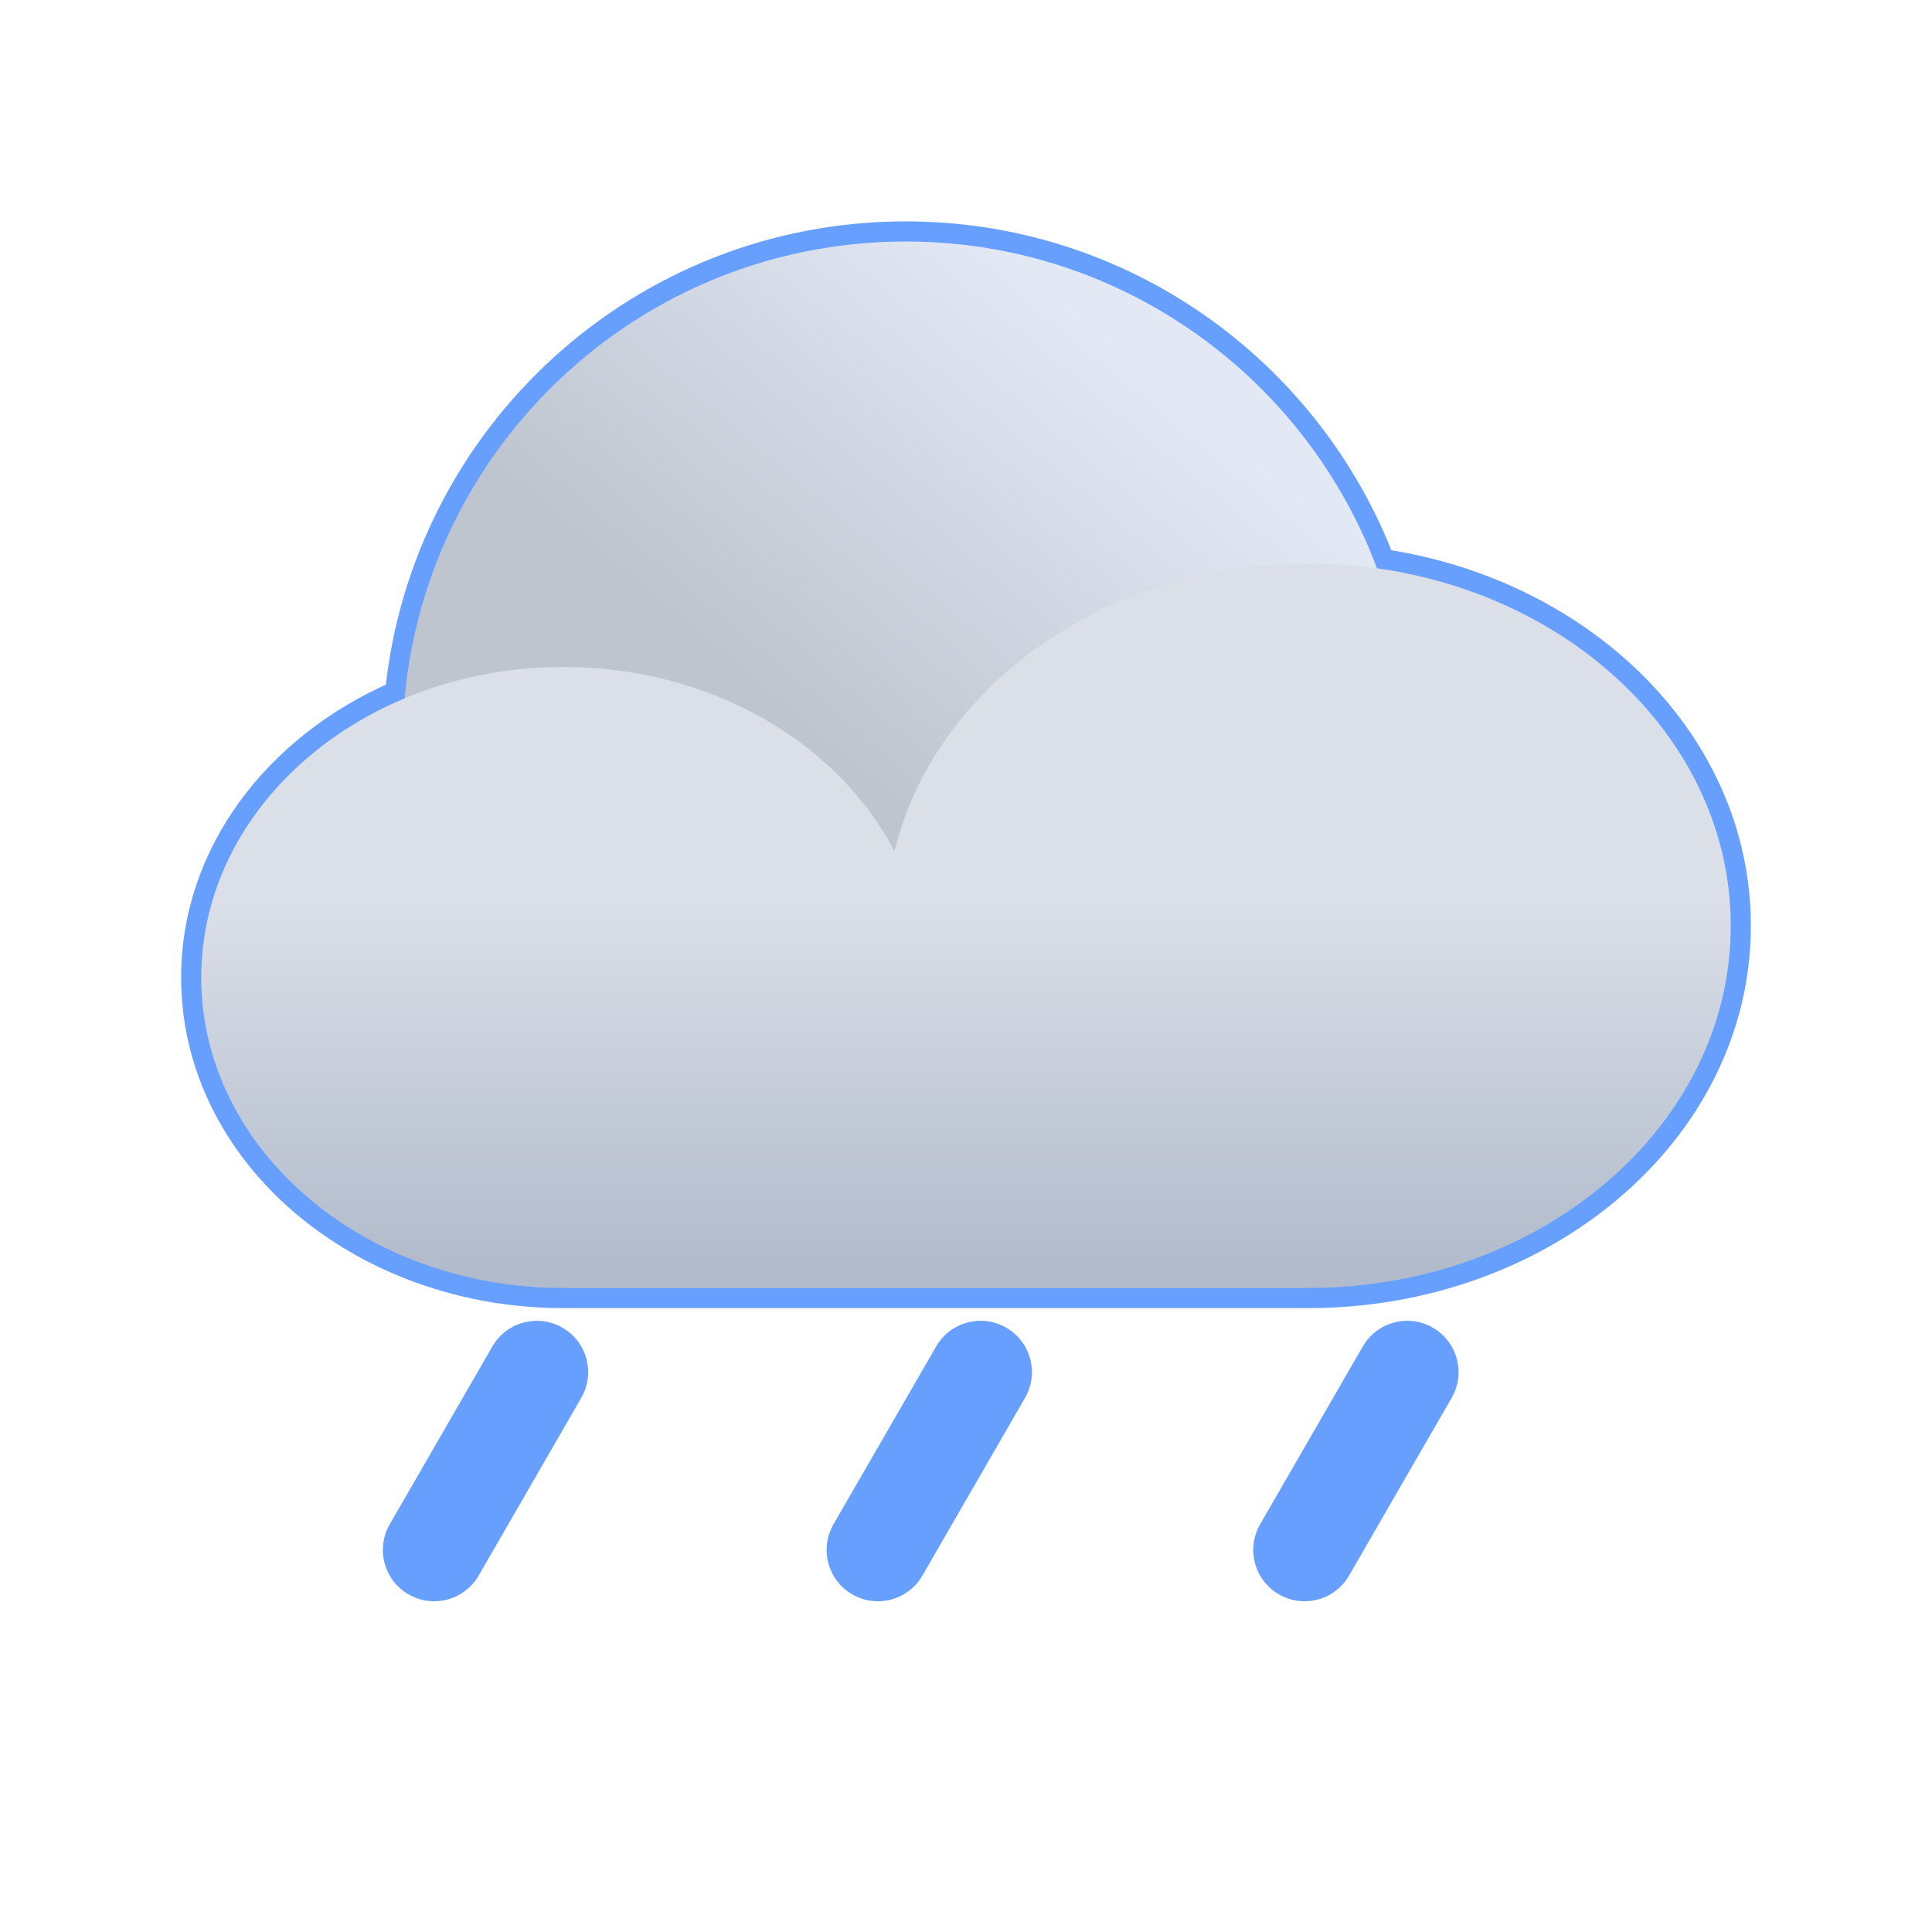
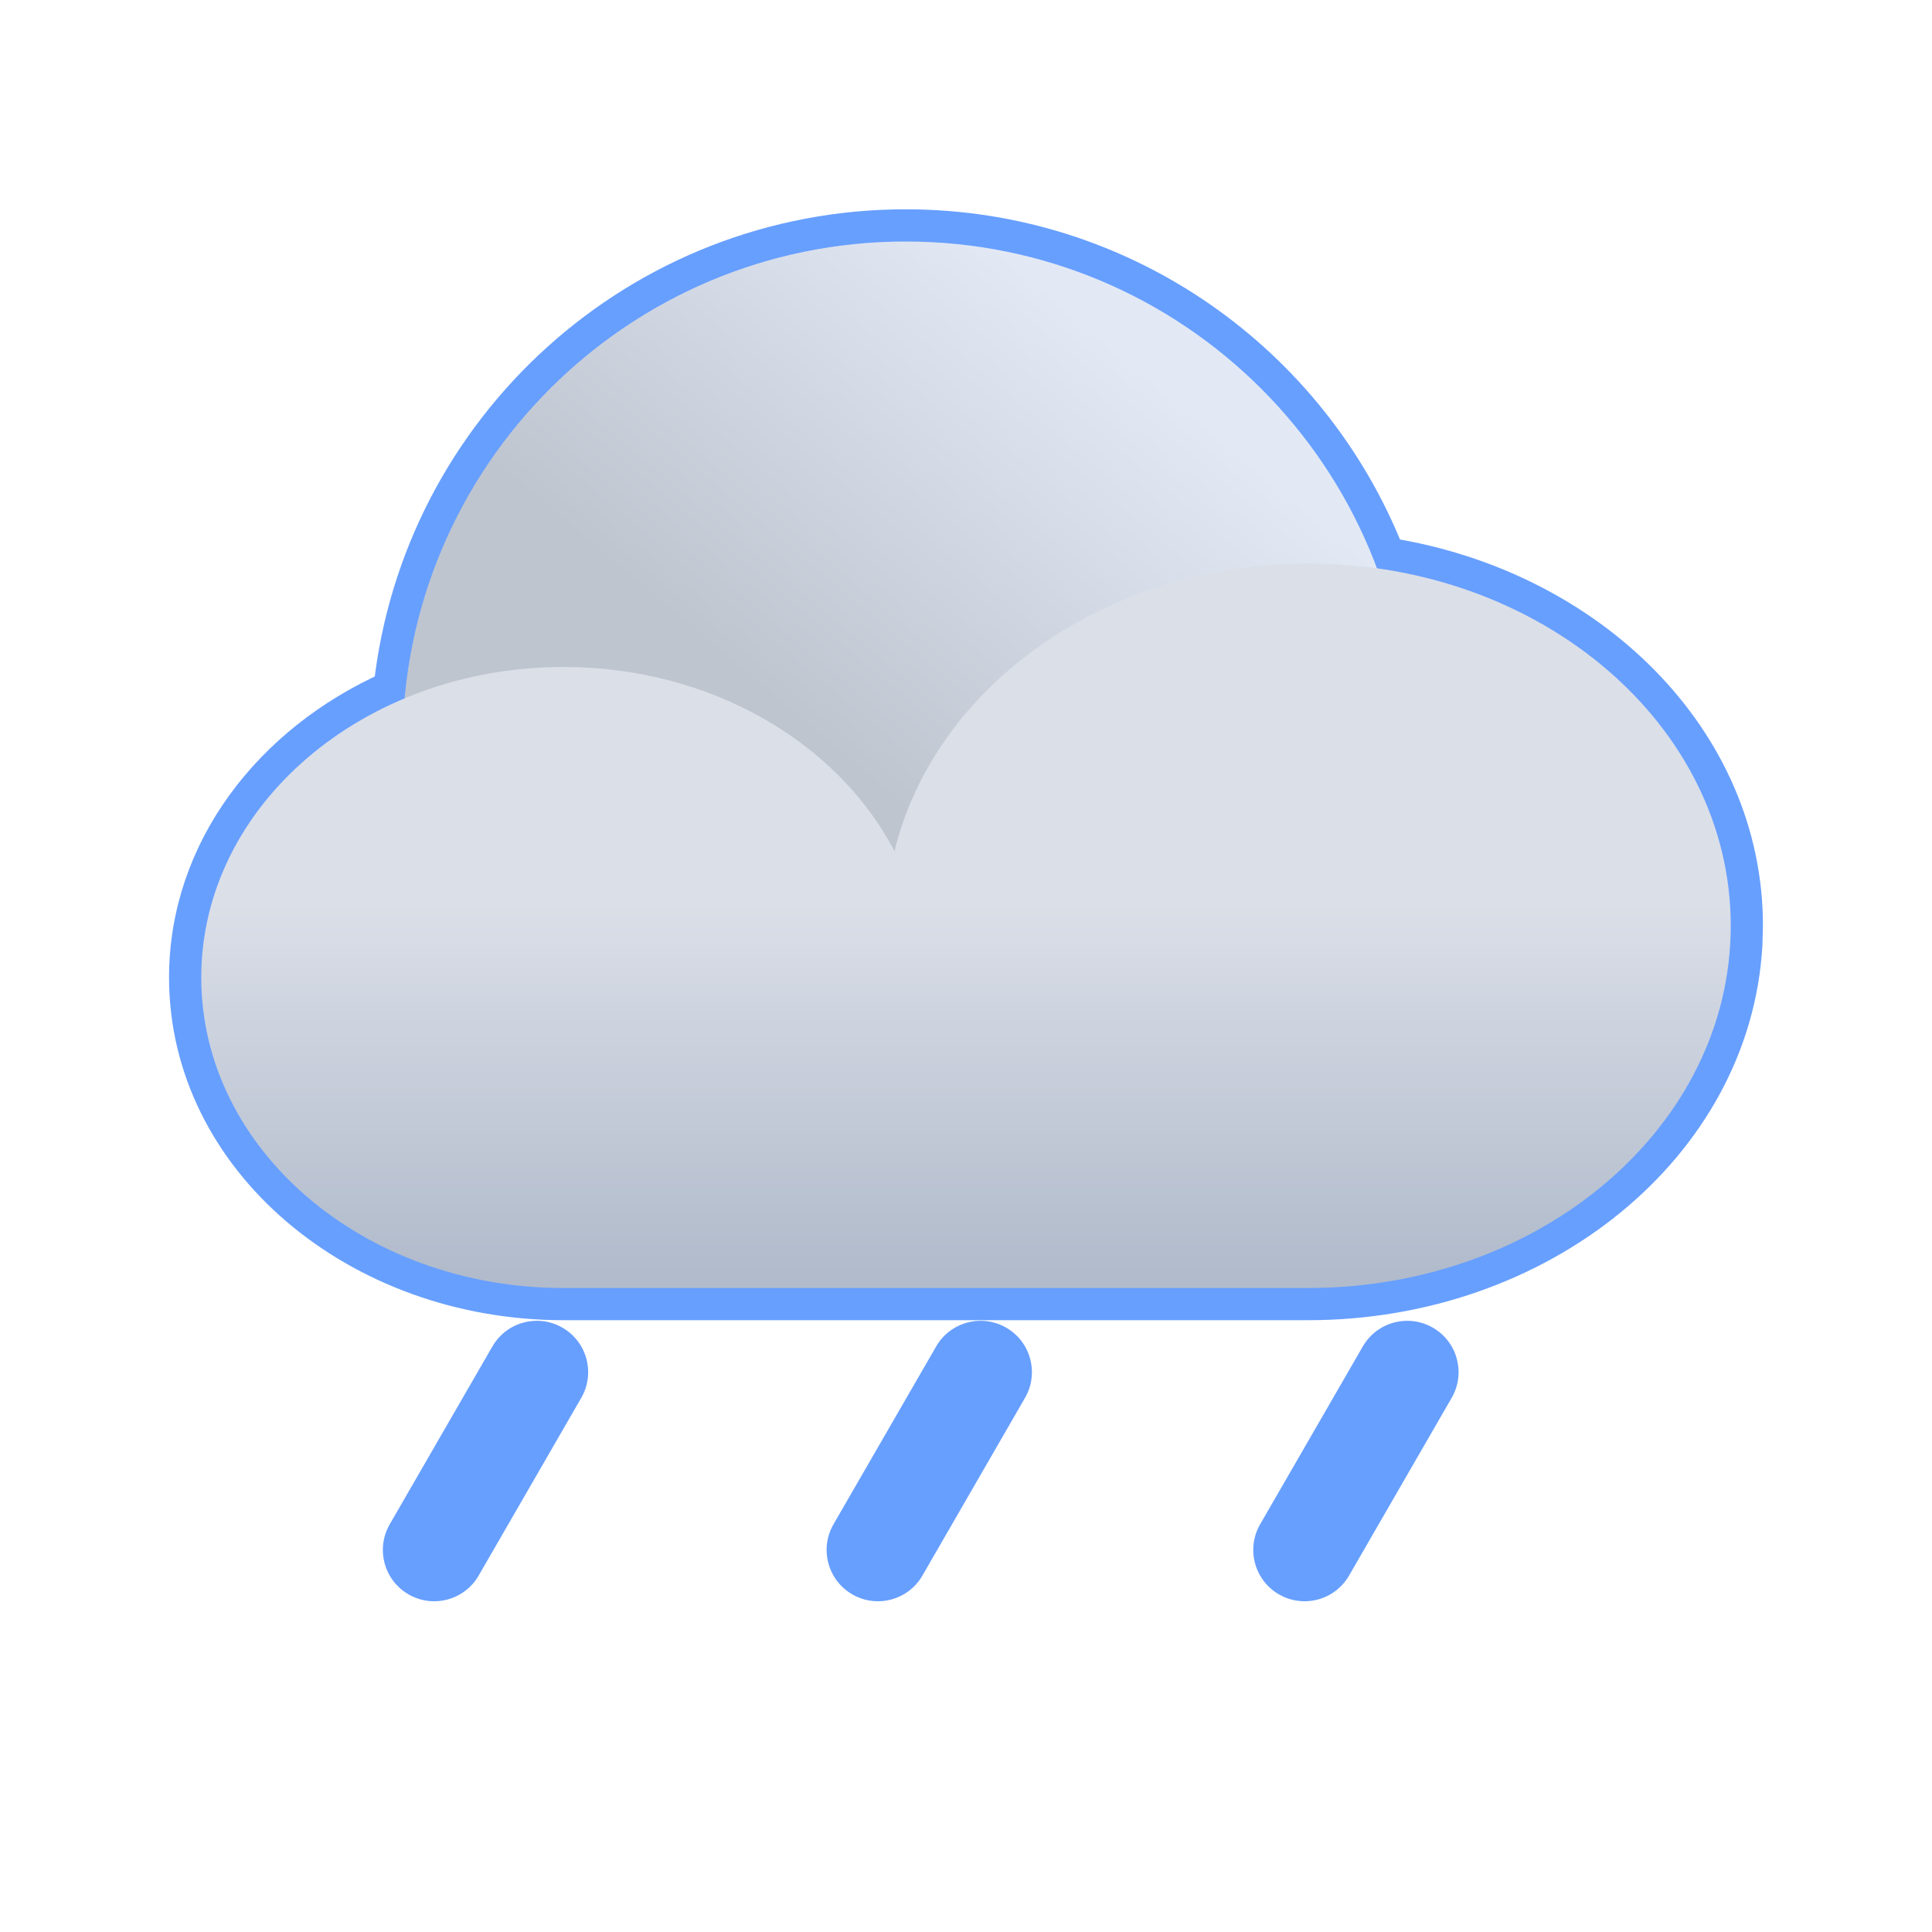
<svg xmlns="http://www.w3.org/2000/svg" width="48" height="48" viewBox="0 0 48 48" fill="none">
-   <path d="M22.5 5.75C27.918 5.75 32.541 9.13 34.388 13.895C39.395 14.658 43.25 18.418 43.25 23C43.25 28.143 38.4 32.25 32.5 32.25H14C8.929 32.25 4.75 28.719 4.75 24.286C4.75 21.166 6.828 18.486 9.82 17.18C10.481 10.758 15.904 5.75 22.5 5.75Z" fill="#679FFF" stroke="#679FFF" stroke-width="0.5" stroke-linecap="round" />
+   <path d="M22.5 5.6C27.951 5.6 32.607 8.983 34.496 13.761C39.517 14.562 43.4 18.353 43.4 23L43.386 23.488C43.09 28.502 38.274 32.4 32.5 32.4H14C8.869 32.4 4.6 28.823 4.6 24.286C4.6 21.122 6.689 18.415 9.682 17.077C10.39 10.622 15.857 5.6 22.5 5.6Z" fill="#679FFF" stroke="#679FFF" stroke-width="0.8" stroke-linecap="round" />
  <circle cx="22.5" cy="18.5" r="12.5" fill="url(#paint0_linear_38_404)" />
  <path fill-rule="evenodd" clip-rule="evenodd" d="M32.5 14C38.299 14 43 18.029 43 23C43 27.971 38.299 32 32.5 32C22.338 32 23.652 32 14 32C9.029 32 5 28.546 5 24.286C5 20.025 9.029 16.571 14 16.571C17.667 16.571 20.82 18.452 22.223 21.149C23.218 17.067 27.441 14 32.5 14Z" fill="url(#paint1_linear_38_404)" />
  <path d="M9.683 37.87L12.233 33.453C12.585 32.843 13.365 32.634 13.975 32.986C14.585 33.339 14.794 34.118 14.442 34.728L11.892 39.145C11.54 39.755 10.76 39.964 10.15 39.612C9.54 39.26 9.331 38.48 9.683 37.87Z" fill="#679FFF" />
  <path d="M20.708 37.87L23.258 33.453C23.61 32.843 24.39 32.634 25 32.986C25.61 33.339 25.819 34.118 25.467 34.728L22.917 39.145C22.565 39.755 21.785 39.964 21.175 39.612C20.565 39.26 20.356 38.48 20.708 37.87Z" fill="#679FFF" />
  <path d="M31.308 37.87L33.858 33.453C34.21 32.843 34.99 32.634 35.6 32.986C36.21 33.339 36.419 34.118 36.067 34.728L33.517 39.145C33.165 39.755 32.385 39.964 31.775 39.612C31.165 39.26 30.956 38.48 31.308 37.87Z" fill="#679FFF" />
  <defs>
    <linearGradient id="paint0_linear_38_404" x1="30" y1="10.5" x2="17" y2="26" gradientUnits="userSpaceOnUse">
      <stop stop-color="#E2E9F5" />
      <stop offset="0.606" stop-color="#BFC5CF" />
    </linearGradient>
    <linearGradient id="paint1_linear_38_404" x1="24" y1="14" x2="24" y2="32" gradientUnits="userSpaceOnUse">
      <stop offset="0.466" stop-color="#DBDFE8" />
      <stop offset="0.976" stop-color="#B1BBCB" />
    </linearGradient>
  </defs>
</svg>
